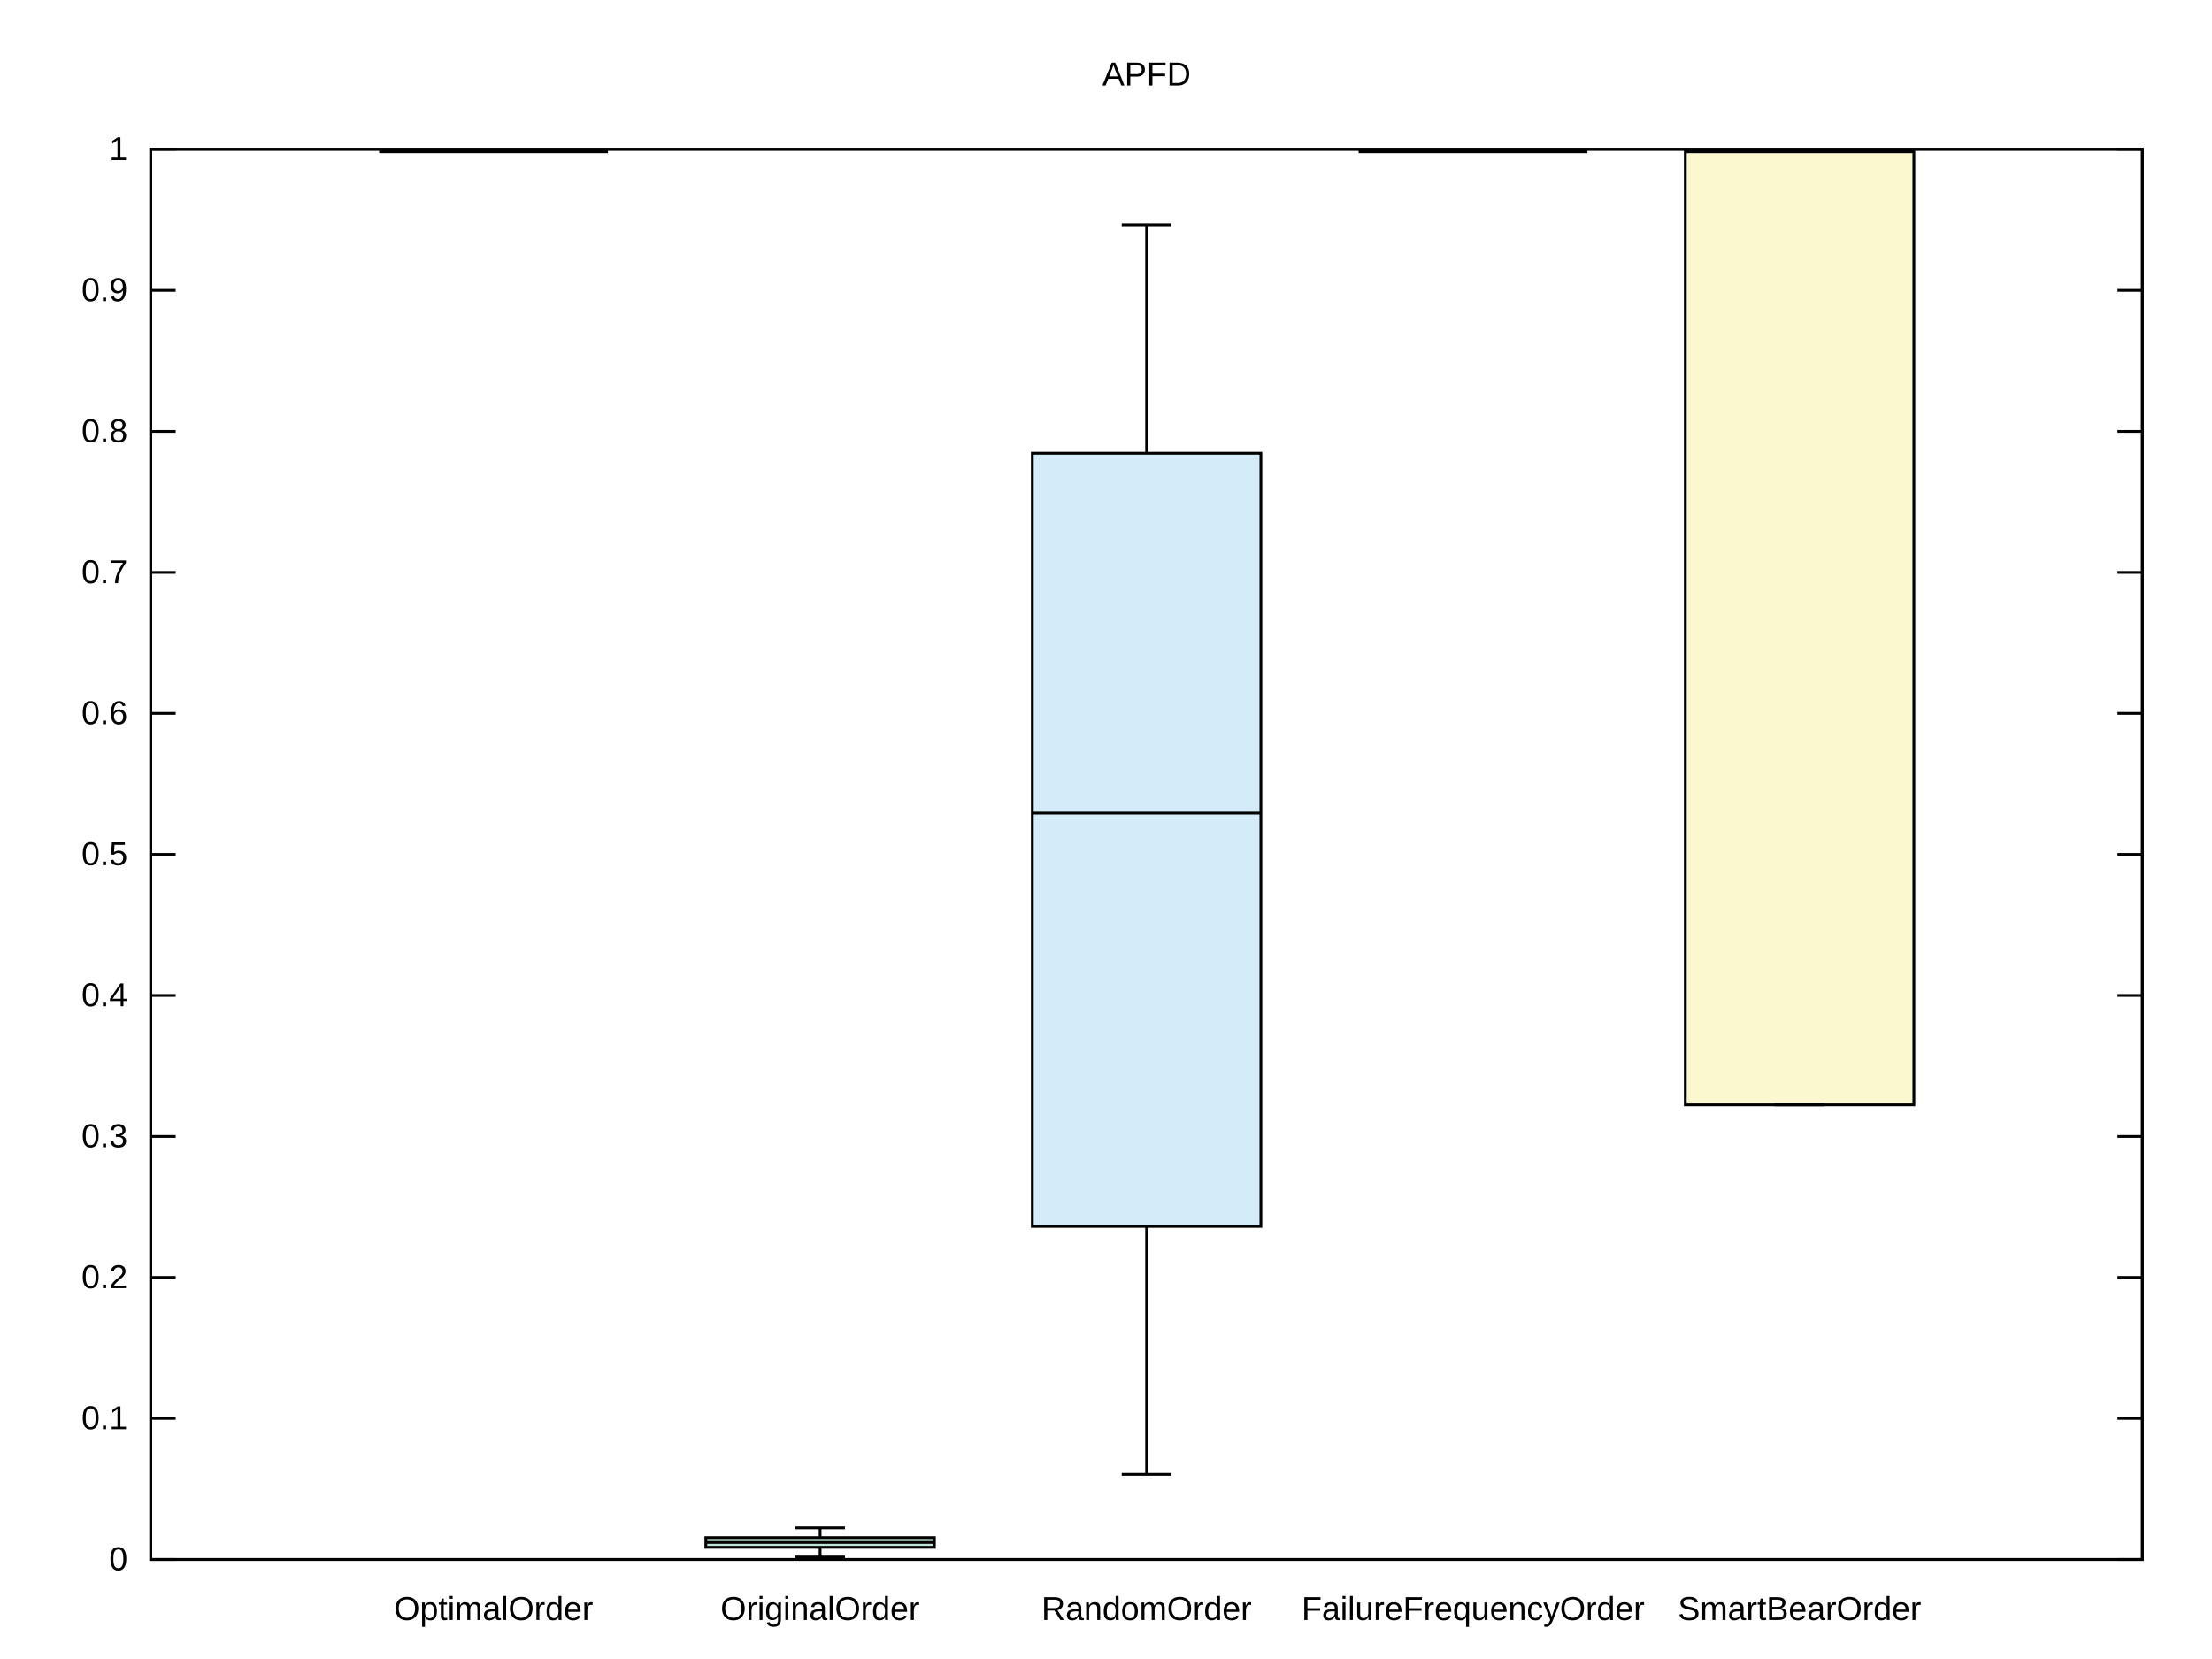
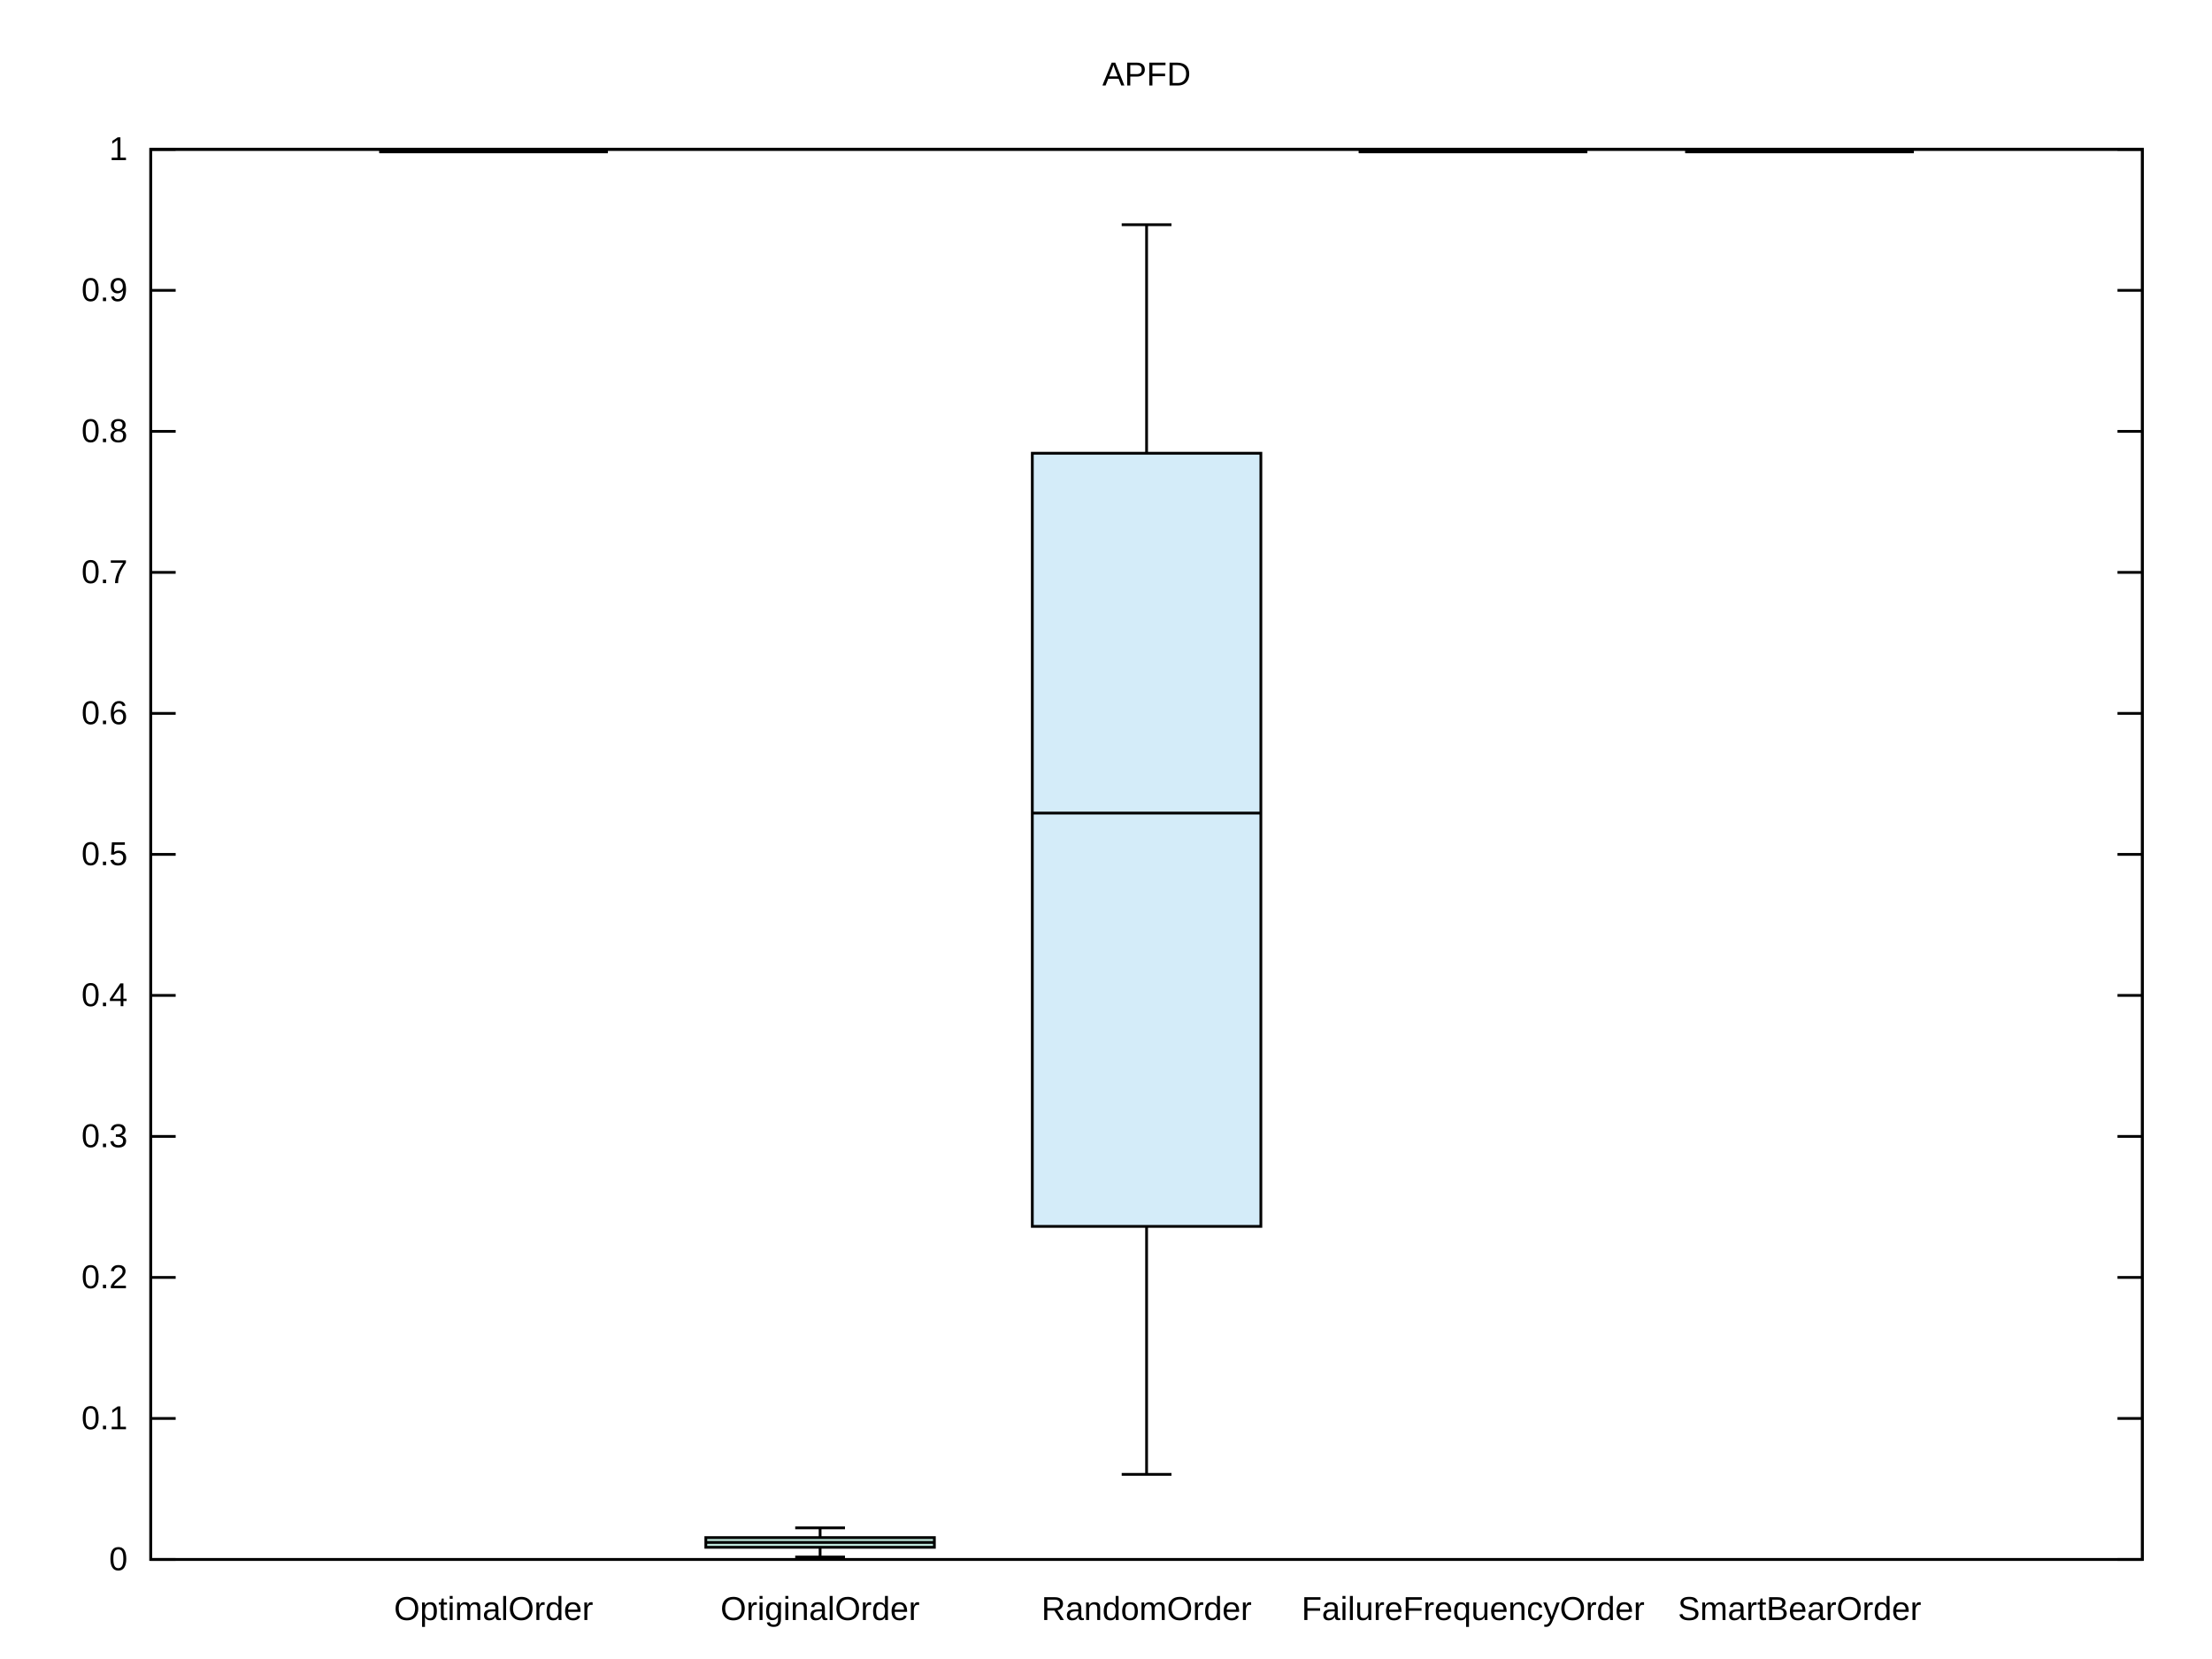
<svg xmlns="http://www.w3.org/2000/svg" xmlns:xlink="http://www.w3.org/1999/xlink" width="800" height="600" viewBox="0 0 800 600">
  <g id="gnuplot_canvas">
    <rect x="0" y="0" width="800" height="600" fill="none" />
    <defs>
      <circle id="gpDot" r="0.5" stroke-width="0.5" stroke="currentColor" />
      <path id="gpPt0" stroke-width="0.222" stroke="currentColor" d="M-1,0 h2 M0,-1 v2" />
      <path id="gpPt1" stroke-width="0.222" stroke="currentColor" d="M-1,-1 L1,1 M1,-1 L-1,1" />
      <path id="gpPt2" stroke-width="0.222" stroke="currentColor" d="M-1,0 L1,0 M0,-1 L0,1 M-1,-1 L1,1 M-1,1 L1,-1" />
      <rect id="gpPt3" stroke-width="0.222" stroke="currentColor" x="-1" y="-1" width="2" height="2" />
      <rect id="gpPt4" stroke-width="0.222" stroke="currentColor" fill="currentColor" x="-1" y="-1" width="2" height="2" />
      <circle id="gpPt5" stroke-width="0.222" stroke="currentColor" cx="0" cy="0" r="1" />
      <use xlink:href="#gpPt5" id="gpPt6" fill="currentColor" stroke="none" />
      <path id="gpPt7" stroke-width="0.222" stroke="currentColor" d="M0,-1.33 L-1.33,0.67 L1.33,0.67 z" />
      <use xlink:href="#gpPt7" id="gpPt8" fill="currentColor" stroke="none" />
      <use xlink:href="#gpPt7" id="gpPt9" stroke="currentColor" transform="rotate(180)" />
      <use xlink:href="#gpPt9" id="gpPt10" fill="currentColor" stroke="none" />
      <use xlink:href="#gpPt3" id="gpPt11" stroke="currentColor" transform="rotate(45)" />
      <use xlink:href="#gpPt11" id="gpPt12" fill="currentColor" stroke="none" />
      <path id="gpPt13" stroke-width="0.222" stroke="currentColor" d="M0,1.330 L1.265,0.411 L0.782,-1.067 L-0.782,-1.076 L-1.265,0.411 z" />
      <use xlink:href="#gpPt13" id="gpPt14" fill="currentColor" stroke="none" />
      <filter id="textbox" filterUnits="objectBoundingBox" x="0" y="0" height="1" width="1">
        <feFlood flood-color="white" flood-opacity="1" result="bgnd" />
        <feComposite in="SourceGraphic" in2="bgnd" operator="atop" />
      </filter>
      <filter id="greybox" filterUnits="objectBoundingBox" x="0" y="0" height="1" width="1">
        <feFlood flood-color="lightgrey" flood-opacity="1" result="grey" />
        <feComposite in="SourceGraphic" in2="grey" operator="atop" />
      </filter>
    </defs>
    <g fill="none" color="white" stroke="currentColor" stroke-width="1.00" stroke-linecap="butt" stroke-linejoin="miter">
</g>
    <g fill="none" color="black" stroke="currentColor" stroke-width="1.00" stroke-linecap="butt" stroke-linejoin="miter">
      <path stroke="black" d="M54.53,564.00 L63.53,564.00 M774.82,564.00 L765.82,564.00  " />
      <g transform="translate(46.14,567.90)" stroke="none" fill="black" font-family="Arial" font-size="12.00" text-anchor="end">
        <text>
          <tspan font-family="Arial"> 0</tspan>
        </text>
      </g>
    </g>
    <g fill="none" color="black" stroke="currentColor" stroke-width="1.00" stroke-linecap="butt" stroke-linejoin="miter">
      <path stroke="black" d="M54.53,513.00 L63.53,513.00 M774.82,513.00 L765.82,513.00  " />
      <g transform="translate(46.14,516.90)" stroke="none" fill="black" font-family="Arial" font-size="12.00" text-anchor="end">
        <text>
          <tspan font-family="Arial"> 0.1</tspan>
        </text>
      </g>
    </g>
    <g fill="none" color="black" stroke="currentColor" stroke-width="1.00" stroke-linecap="butt" stroke-linejoin="miter">
      <path stroke="black" d="M54.53,462.00 L63.53,462.00 M774.82,462.00 L765.82,462.00  " />
      <g transform="translate(46.14,465.90)" stroke="none" fill="black" font-family="Arial" font-size="12.00" text-anchor="end">
        <text>
          <tspan font-family="Arial"> 0.2</tspan>
        </text>
      </g>
    </g>
    <g fill="none" color="black" stroke="currentColor" stroke-width="1.00" stroke-linecap="butt" stroke-linejoin="miter">
      <path stroke="black" d="M54.53,411.00 L63.53,411.00 M774.82,411.00 L765.82,411.00  " />
      <g transform="translate(46.14,414.90)" stroke="none" fill="black" font-family="Arial" font-size="12.00" text-anchor="end">
        <text>
          <tspan font-family="Arial"> 0.3</tspan>
        </text>
      </g>
    </g>
    <g fill="none" color="black" stroke="currentColor" stroke-width="1.00" stroke-linecap="butt" stroke-linejoin="miter">
      <path stroke="black" d="M54.53,360.00 L63.53,360.00 M774.82,360.00 L765.82,360.00  " />
      <g transform="translate(46.14,363.90)" stroke="none" fill="black" font-family="Arial" font-size="12.00" text-anchor="end">
        <text>
          <tspan font-family="Arial"> 0.4</tspan>
        </text>
      </g>
    </g>
    <g fill="none" color="black" stroke="currentColor" stroke-width="1.00" stroke-linecap="butt" stroke-linejoin="miter">
      <path stroke="black" d="M54.53,309.00 L63.53,309.00 M774.82,309.00 L765.82,309.00  " />
      <g transform="translate(46.14,312.90)" stroke="none" fill="black" font-family="Arial" font-size="12.00" text-anchor="end">
        <text>
          <tspan font-family="Arial"> 0.5</tspan>
        </text>
      </g>
    </g>
    <g fill="none" color="black" stroke="currentColor" stroke-width="1.00" stroke-linecap="butt" stroke-linejoin="miter">
      <path stroke="black" d="M54.53,258.01 L63.53,258.01 M774.82,258.01 L765.82,258.01  " />
      <g transform="translate(46.14,261.91)" stroke="none" fill="black" font-family="Arial" font-size="12.00" text-anchor="end">
        <text>
          <tspan font-family="Arial"> 0.6</tspan>
        </text>
      </g>
    </g>
    <g fill="none" color="black" stroke="currentColor" stroke-width="1.00" stroke-linecap="butt" stroke-linejoin="miter">
      <path stroke="black" d="M54.53,207.01 L63.53,207.01 M774.82,207.01 L765.82,207.01  " />
      <g transform="translate(46.14,210.91)" stroke="none" fill="black" font-family="Arial" font-size="12.00" text-anchor="end">
        <text>
          <tspan font-family="Arial"> 0.7</tspan>
        </text>
      </g>
    </g>
    <g fill="none" color="black" stroke="currentColor" stroke-width="1.00" stroke-linecap="butt" stroke-linejoin="miter">
      <path stroke="black" d="M54.53,156.01 L63.53,156.01 M774.82,156.01 L765.82,156.01  " />
      <g transform="translate(46.14,159.91)" stroke="none" fill="black" font-family="Arial" font-size="12.00" text-anchor="end">
        <text>
          <tspan font-family="Arial"> 0.8</tspan>
        </text>
      </g>
    </g>
    <g fill="none" color="black" stroke="currentColor" stroke-width="1.00" stroke-linecap="butt" stroke-linejoin="miter">
      <path stroke="black" d="M54.53,105.01 L63.53,105.01 M774.82,105.01 L765.82,105.01  " />
      <g transform="translate(46.14,108.91)" stroke="none" fill="black" font-family="Arial" font-size="12.00" text-anchor="end">
        <text>
          <tspan font-family="Arial"> 0.9</tspan>
        </text>
      </g>
    </g>
    <g fill="none" color="black" stroke="currentColor" stroke-width="1.00" stroke-linecap="butt" stroke-linejoin="miter">
      <path stroke="black" d="M54.53,54.01 L63.53,54.01 M774.82,54.01 L765.82,54.01  " />
      <g transform="translate(46.14,57.91)" stroke="none" fill="black" font-family="Arial" font-size="12.00" text-anchor="end">
        <text>
          <tspan font-family="Arial"> 1</tspan>
        </text>
      </g>
    </g>
    <g fill="none" color="black" stroke="currentColor" stroke-width="1.00" stroke-linecap="butt" stroke-linejoin="miter">
      <path stroke="black" d="M178.51,564.00  " />
      <g transform="translate(178.51,585.90)" stroke="none" fill="black" font-family="Arial" font-size="12.00" text-anchor="middle">
        <text>
          <tspan font-family="Arial">OptimalOrder</tspan>
        </text>
      </g>
    </g>
    <g fill="none" color="black" stroke="currentColor" stroke-width="1.00" stroke-linecap="butt" stroke-linejoin="miter">
      <path stroke="black" d="M296.59,564.00  " />
      <g transform="translate(296.59,585.90)" stroke="none" fill="black" font-family="Arial" font-size="12.00" text-anchor="middle">
        <text>
          <tspan font-family="Arial">OriginalOrder</tspan>
        </text>
      </g>
    </g>
    <g fill="none" color="black" stroke="currentColor" stroke-width="1.00" stroke-linecap="butt" stroke-linejoin="miter">
      <path stroke="black" d="M414.68,564.00  " />
      <g transform="translate(414.68,585.90)" stroke="none" fill="black" font-family="Arial" font-size="12.00" text-anchor="middle">
        <text>
          <tspan font-family="Arial">RandomOrder</tspan>
        </text>
      </g>
    </g>
    <g fill="none" color="black" stroke="currentColor" stroke-width="1.00" stroke-linecap="butt" stroke-linejoin="miter">
      <path stroke="black" d="M532.76,564.00  " />
      <g transform="translate(532.76,585.90)" stroke="none" fill="black" font-family="Arial" font-size="12.00" text-anchor="middle">
        <text>
          <tspan font-family="Arial">FailureFrequencyOrder</tspan>
        </text>
      </g>
    </g>
    <g fill="none" color="black" stroke="currentColor" stroke-width="1.00" stroke-linecap="butt" stroke-linejoin="miter">
      <path stroke="black" d="M650.84,564.00  " />
      <g transform="translate(650.84,585.90)" stroke="none" fill="black" font-family="Arial" font-size="12.00" text-anchor="middle">
        <text>
          <tspan font-family="Arial">SmartBearOrder</tspan>
        </text>
      </g>
    </g>
    <g fill="none" color="black" stroke="currentColor" stroke-width="1.00" stroke-linecap="butt" stroke-linejoin="miter">
</g>
    <g fill="none" color="black" stroke="currentColor" stroke-width="1.00" stroke-linecap="butt" stroke-linejoin="miter">
      <path stroke="black" d="M54.53,54.01 L54.53,564.00 L774.82,564.00 L774.82,54.01 L54.53,54.01 Z  " />
    </g>
    <g fill="none" color="black" stroke="currentColor" stroke-width="1.00" stroke-linecap="butt" stroke-linejoin="miter">
</g>
    <g id="gnuplot_plot_1">
      <g fill="none" color="black" stroke="currentColor" stroke-width="1.00" stroke-linecap="butt" stroke-linejoin="miter">
</g>
      <g fill="none" color="black" stroke="currentColor" stroke-width="1.00" stroke-linecap="butt" stroke-linejoin="miter">
        <g stroke="none" shape-rendering="crispEdges">
          <polygon fill="rgb(148,   0, 211)" fill-opacity="0.25" points="137.19,54.89 219.85,54.89 219.85,54.89 137.19,54.89 " />
        </g>
        <path stroke="black" d="M137.19,54.89 L219.85,54.89 L137.19,54.89 Z  " />
        <path stroke="black" d="M137.19,54.89 L219.85,54.89 M178.52,54.89 M169.52,54.89 L187.52,54.89 M169.52,54.89 L187.52,54.89  " />
      </g>
    </g>
    <g id="gnuplot_plot_2">
      <g fill="none" color="black" stroke="currentColor" stroke-width="1.00" stroke-linecap="butt" stroke-linejoin="miter">
</g>
      <g fill="none" color="black" stroke="currentColor" stroke-width="1.00" stroke-linecap="butt" stroke-linejoin="miter">
        <g stroke="none" shape-rendering="crispEdges">
          <polygon fill="rgb(  0, 158, 115)" fill-opacity="0.25" points="255.27,559.60 337.93,559.60 337.93,556.09 255.27,556.09 " />
        </g>
        <path stroke="black" d="M255.27,559.60 L337.93,559.60 L337.93,556.09 L255.27,556.09 L255.27,559.60 Z  " />
        <path stroke="black" d="M255.27,557.84 L337.93,557.84 M296.60,563.12 L296.60,559.60 M296.60,556.09 L296.60,552.57 M287.60,552.57 L305.60,552.57   M287.60,563.12 L305.60,563.12  " />
      </g>
    </g>
    <g id="gnuplot_plot_3">
      <g fill="none" color="black" stroke="currentColor" stroke-width="1.00" stroke-linecap="butt" stroke-linejoin="miter">
</g>
      <g fill="none" color="black" stroke="currentColor" stroke-width="1.00" stroke-linecap="butt" stroke-linejoin="miter">
        <g stroke="none" shape-rendering="crispEdges">
          <polygon fill="rgb( 86, 180, 233)" fill-opacity="0.25" points="373.35,443.54 456.01,443.54 456.01,163.92 373.35,163.92 " />
        </g>
        <path stroke="black" d="M373.35,443.54 L456.01,443.54 L456.01,163.92 L373.35,163.92 L373.35,443.54 Z  " />
        <path stroke="black" d="M373.35,294.06 L456.01,294.06 M414.68,533.22 L414.68,443.54 M414.68,163.92 L414.68,81.27 M405.68,81.27 L423.68,81.27   M405.68,533.22 L423.68,533.22  " />
      </g>
    </g>
    <g id="gnuplot_plot_4">
      <g fill="none" color="black" stroke="currentColor" stroke-width="1.00" stroke-linecap="butt" stroke-linejoin="miter">
</g>
      <g fill="none" color="black" stroke="currentColor" stroke-width="1.00" stroke-linecap="butt" stroke-linejoin="miter">
        <g stroke="none" shape-rendering="crispEdges">
          <polygon fill="rgb(230, 159,   0)" fill-opacity="0.25" points="491.43,54.89 574.09,54.89 574.09,54.89 491.43,54.89 " />
        </g>
        <path stroke="black" d="M491.43,54.89 L574.09,54.89 L491.43,54.89 Z  " />
        <path stroke="black" d="M491.43,54.89 L574.09,54.89 M532.76,54.89 M523.76,54.89 L541.76,54.89 M523.76,54.89 L541.76,54.89  " />
      </g>
    </g>
    <g id="gnuplot_plot_5">
      <g fill="none" color="black" stroke="currentColor" stroke-width="1.00" stroke-linecap="butt" stroke-linejoin="miter">
</g>
      <g fill="none" color="black" stroke="currentColor" stroke-width="1.00" stroke-linecap="butt" stroke-linejoin="miter">
        <g stroke="none" shape-rendering="crispEdges">
-           <polygon fill="rgb(240, 228,  66)" fill-opacity="0.25" points="609.51,399.57 692.17,399.57 692.17,54.89 609.51,54.89 " />
-         </g>
-         <path stroke="black" d="M609.51,399.57 L692.17,399.57 L692.17,54.89 L609.51,54.89 L609.51,399.57 Z  " />
-         <path stroke="black" d="M609.51,54.89 L692.17,54.89 M650.84,399.57 M650.84,54.89 M641.84,54.89 L659.84,54.89 M641.84,399.57 L659.84,399.57    " />
+           <polygon fill="rgb(240, 228,  66)" fill-opacity="0.25" points="609.51,54.89 692.17,54.89 692.17,54.89 609.51,54.89 " />
+         </g>
+         <path stroke="black" d="M609.51,54.89 L692.17,54.89 L609.51,54.89 Z  " />
+         <path stroke="black" d="M609.51,54.89 L692.17,54.89 M650.84,54.89 M641.84,54.89 L659.84,54.89 M641.84,54.89 L659.84,54.89  " />
      </g>
    </g>
    <g fill="none" color="white" stroke="black" stroke-width="2.00" stroke-linecap="butt" stroke-linejoin="miter">
</g>
    <g fill="none" color="black" stroke="currentColor" stroke-width="2.00" stroke-linecap="butt" stroke-linejoin="miter">
</g>
    <g fill="none" color="black" stroke="black" stroke-width="1.00" stroke-linecap="butt" stroke-linejoin="miter">
</g>
    <g fill="none" color="black" stroke="currentColor" stroke-width="1.00" stroke-linecap="butt" stroke-linejoin="miter">
      <path stroke="black" d="M54.53,54.01 L54.53,564.00 L774.82,564.00 L774.82,54.01 L54.53,54.01 Z  " />
    </g>
    <g fill="none" color="black" stroke="currentColor" stroke-width="1.00" stroke-linecap="butt" stroke-linejoin="miter">
      <g transform="translate(414.67,30.91)" stroke="none" fill="black" font-family="Arial" font-size="12.00" text-anchor="middle">
        <text>
          <tspan font-family="Arial">APFD</tspan>
        </text>
      </g>
    </g>
    <g fill="none" color="black" stroke="currentColor" stroke-width="1.00" stroke-linecap="butt" stroke-linejoin="miter">
</g>
  </g>
</svg>
